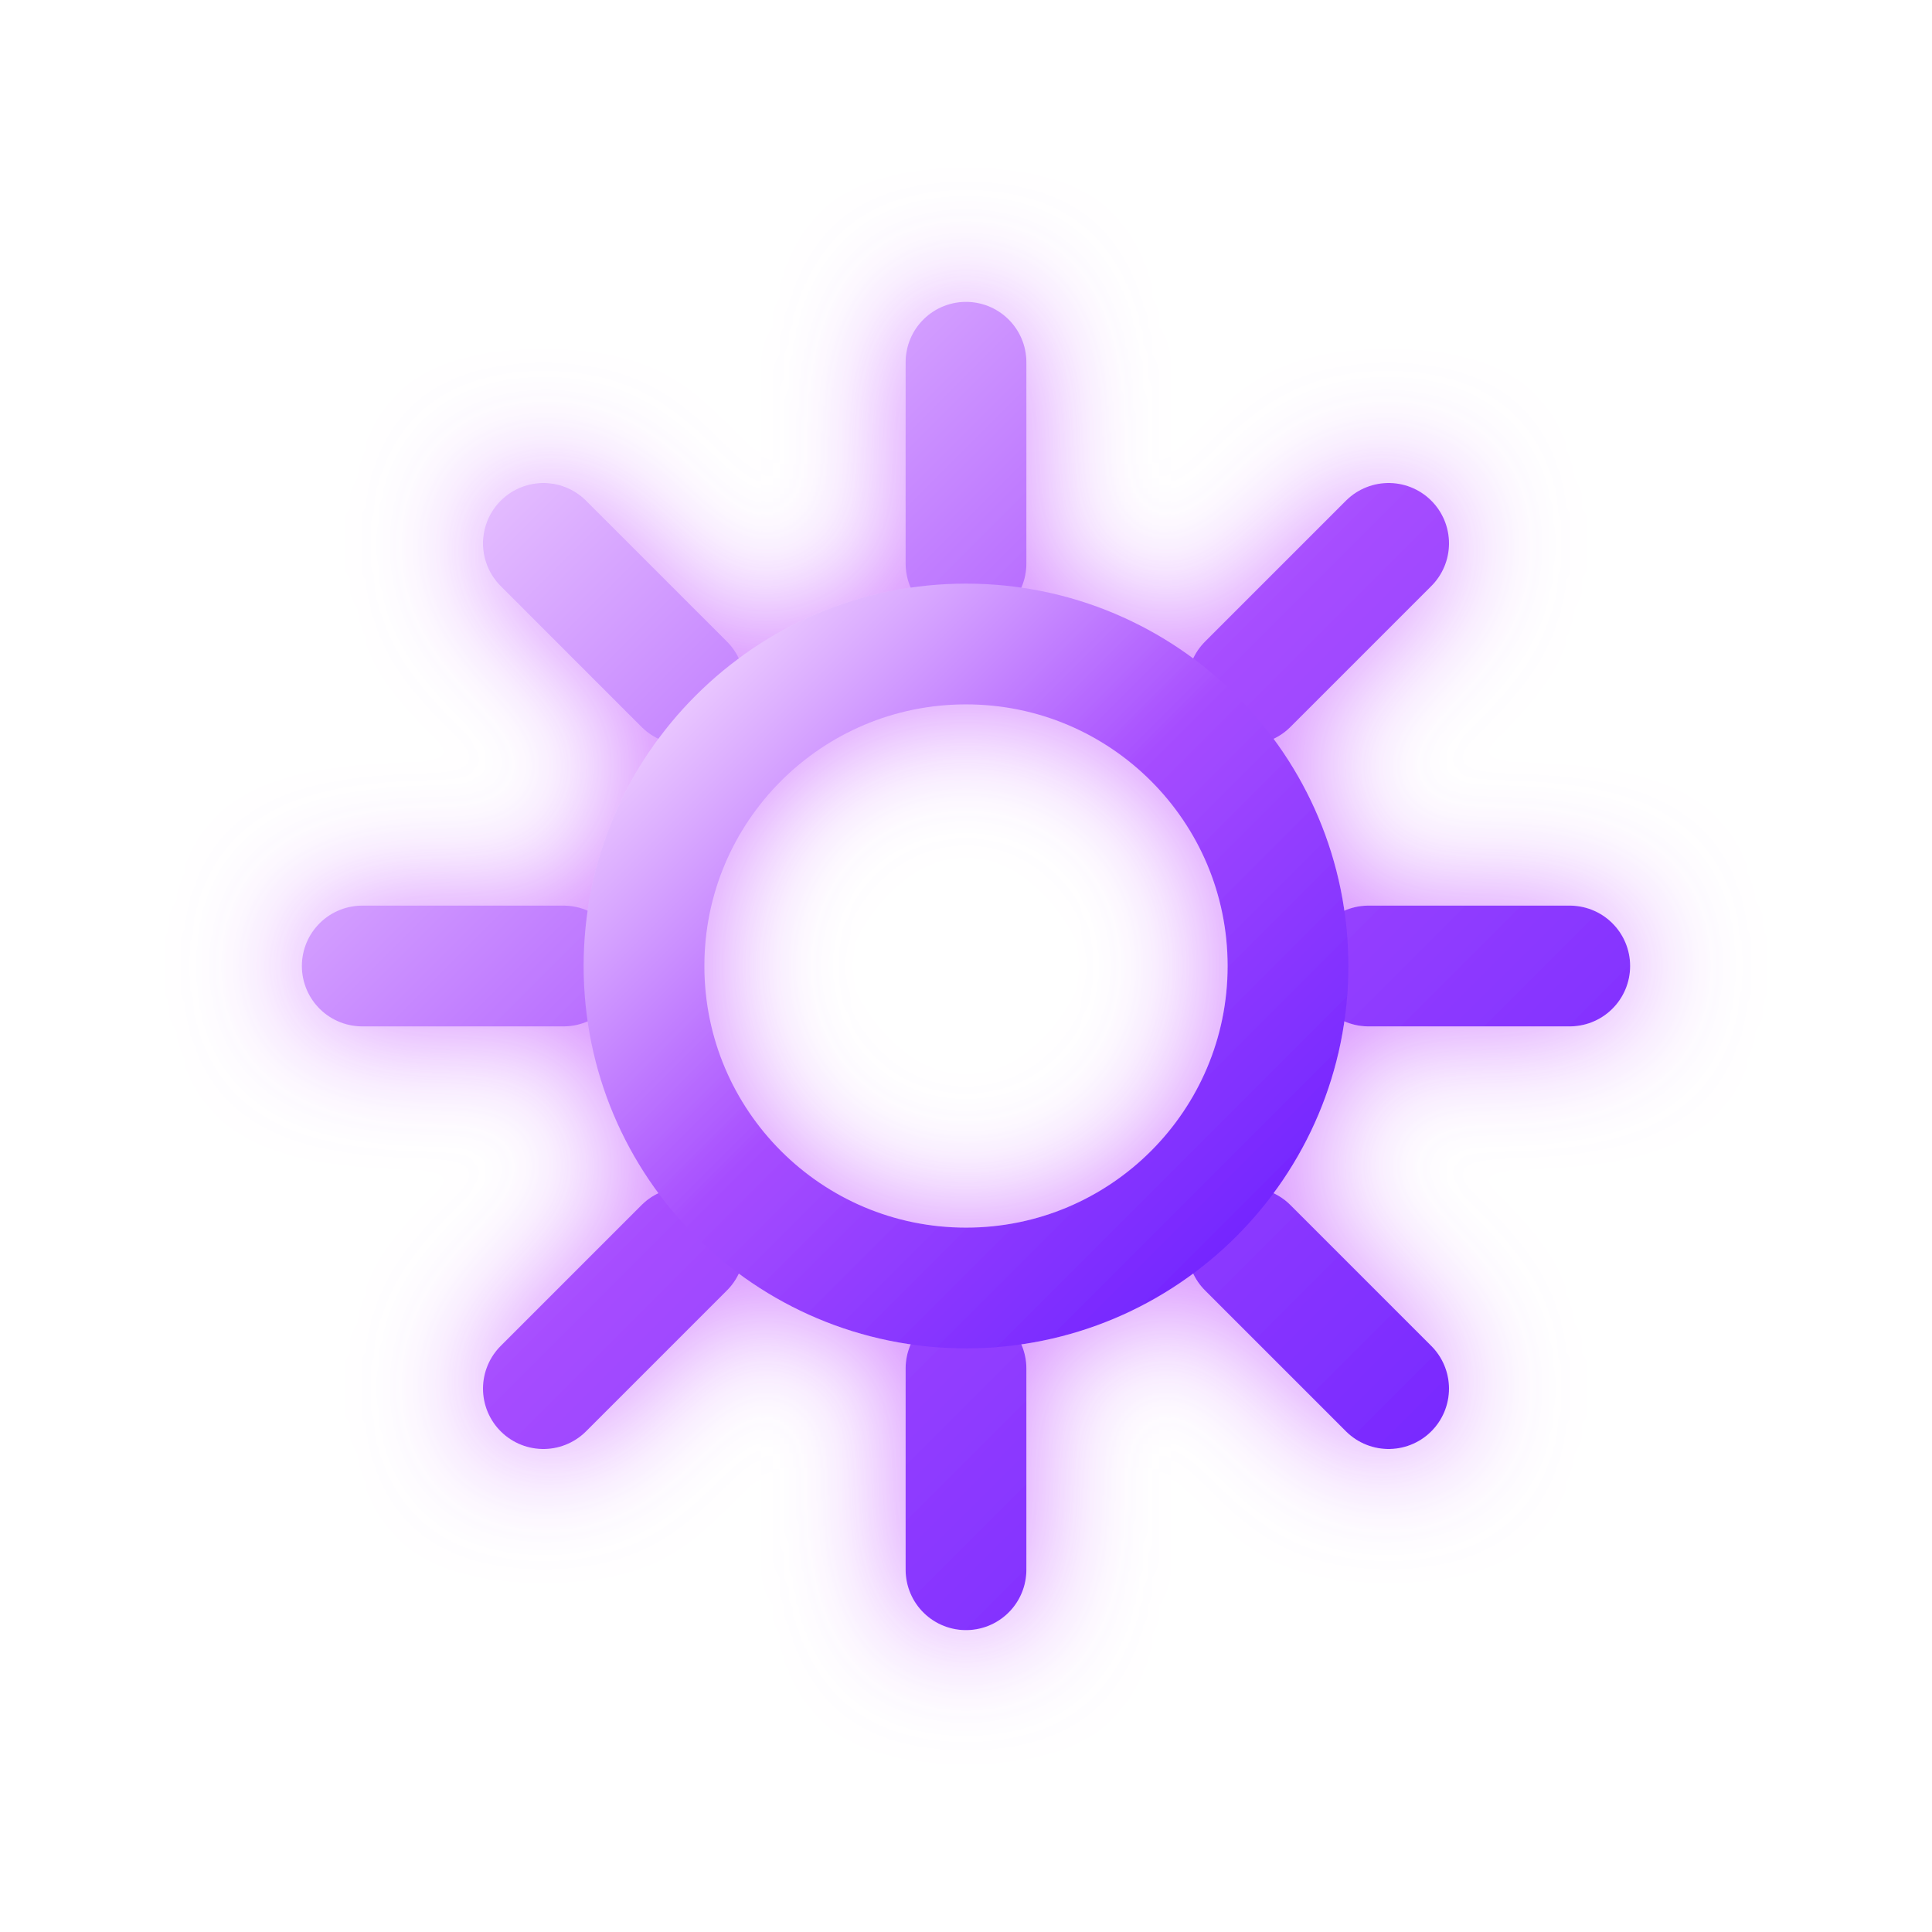
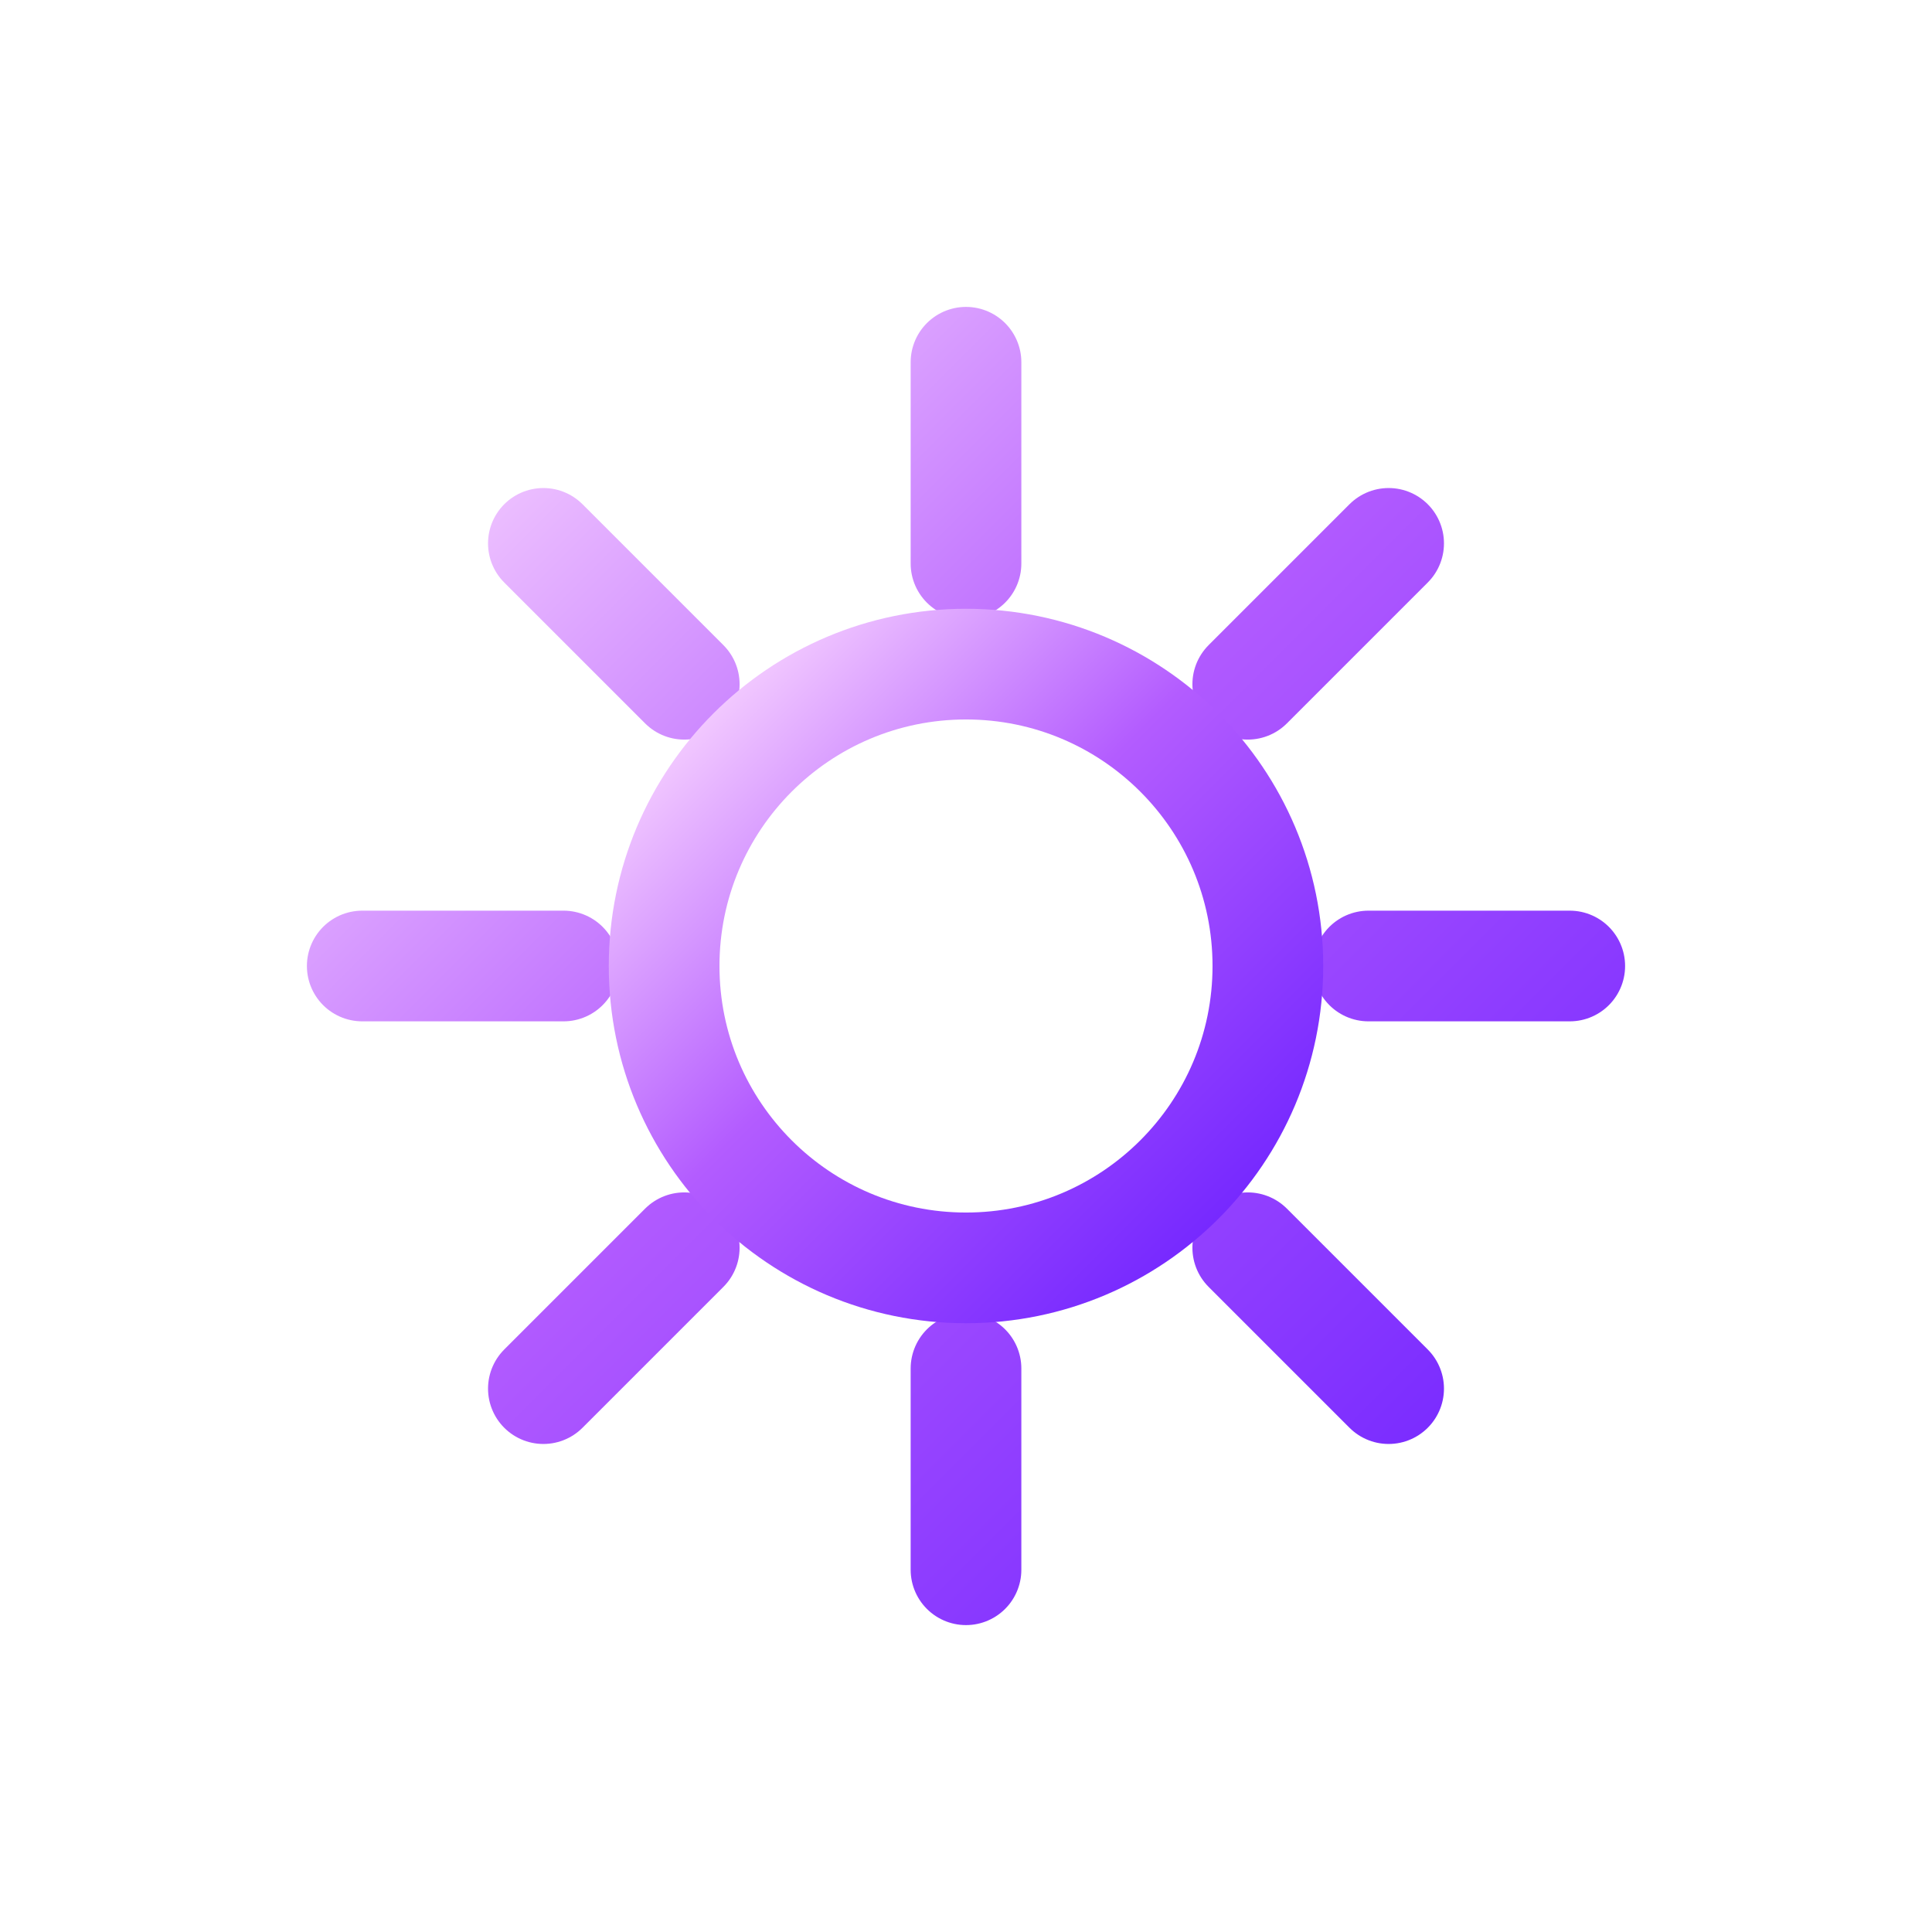
<svg xmlns="http://www.w3.org/2000/svg" viewBox="0 0 96 96">
  <defs>
-     <filter id="glow" x="-80%" y="-80%" width="260%" height="260%">
-       <feGaussianBlur stdDeviation="3" result="blur" />
-       <feColorMatrix in="blur" type="matrix" values="0 0 0 0 0.62 0 0 0 0 0.18 0 0 0 0 1 0 0 0 .95 0" />
-       <feMerge>
-         <feMergeNode />
-         <feMergeNode in="SourceGraphic" />
-       </feMerge>
-     </filter>
    <linearGradient id="g" x1="0" y1="0" x2="1" y2="1">
-       <stop stop-color="#f6ddff" />
-       <stop offset=".48" stop-color="#a64dff" />
+       <stop stop-color="#ffdfff" />
+       <stop offset=".45" stop-color="#b35cff" />
      <stop offset="1" stop-color="#6c20ff" />
    </linearGradient>
  </defs>
-   <g filter="url(#glow)">
-     <path d="M48 18v10M48 68v10M18 48h10M68 48h10M27 27l7 7M62 62l7 7M69 27l-7 7M34 62l-7 7" fill="none" stroke="url(#g)" stroke-width="6" stroke-linecap="round" />
-     <circle cx="48" cy="48" r="16" fill="none" stroke="url(#g)" stroke-width="6" />
-   </g>
+   <path d="M48 18v10M48 68v10M18 48h10M68 48h10M27 27l7 7M62 62l7 7M69 27l-7 7M34 62l-7 7" fill="none" stroke="url(#g)" stroke-width="5.5" stroke-linecap="round" stroke-linejoin="round" />
+   <circle cx="48" cy="48" r="15" fill="none" stroke="url(#g)" stroke-width="5.5" stroke-linecap="round" stroke-linejoin="round" />
</svg>
